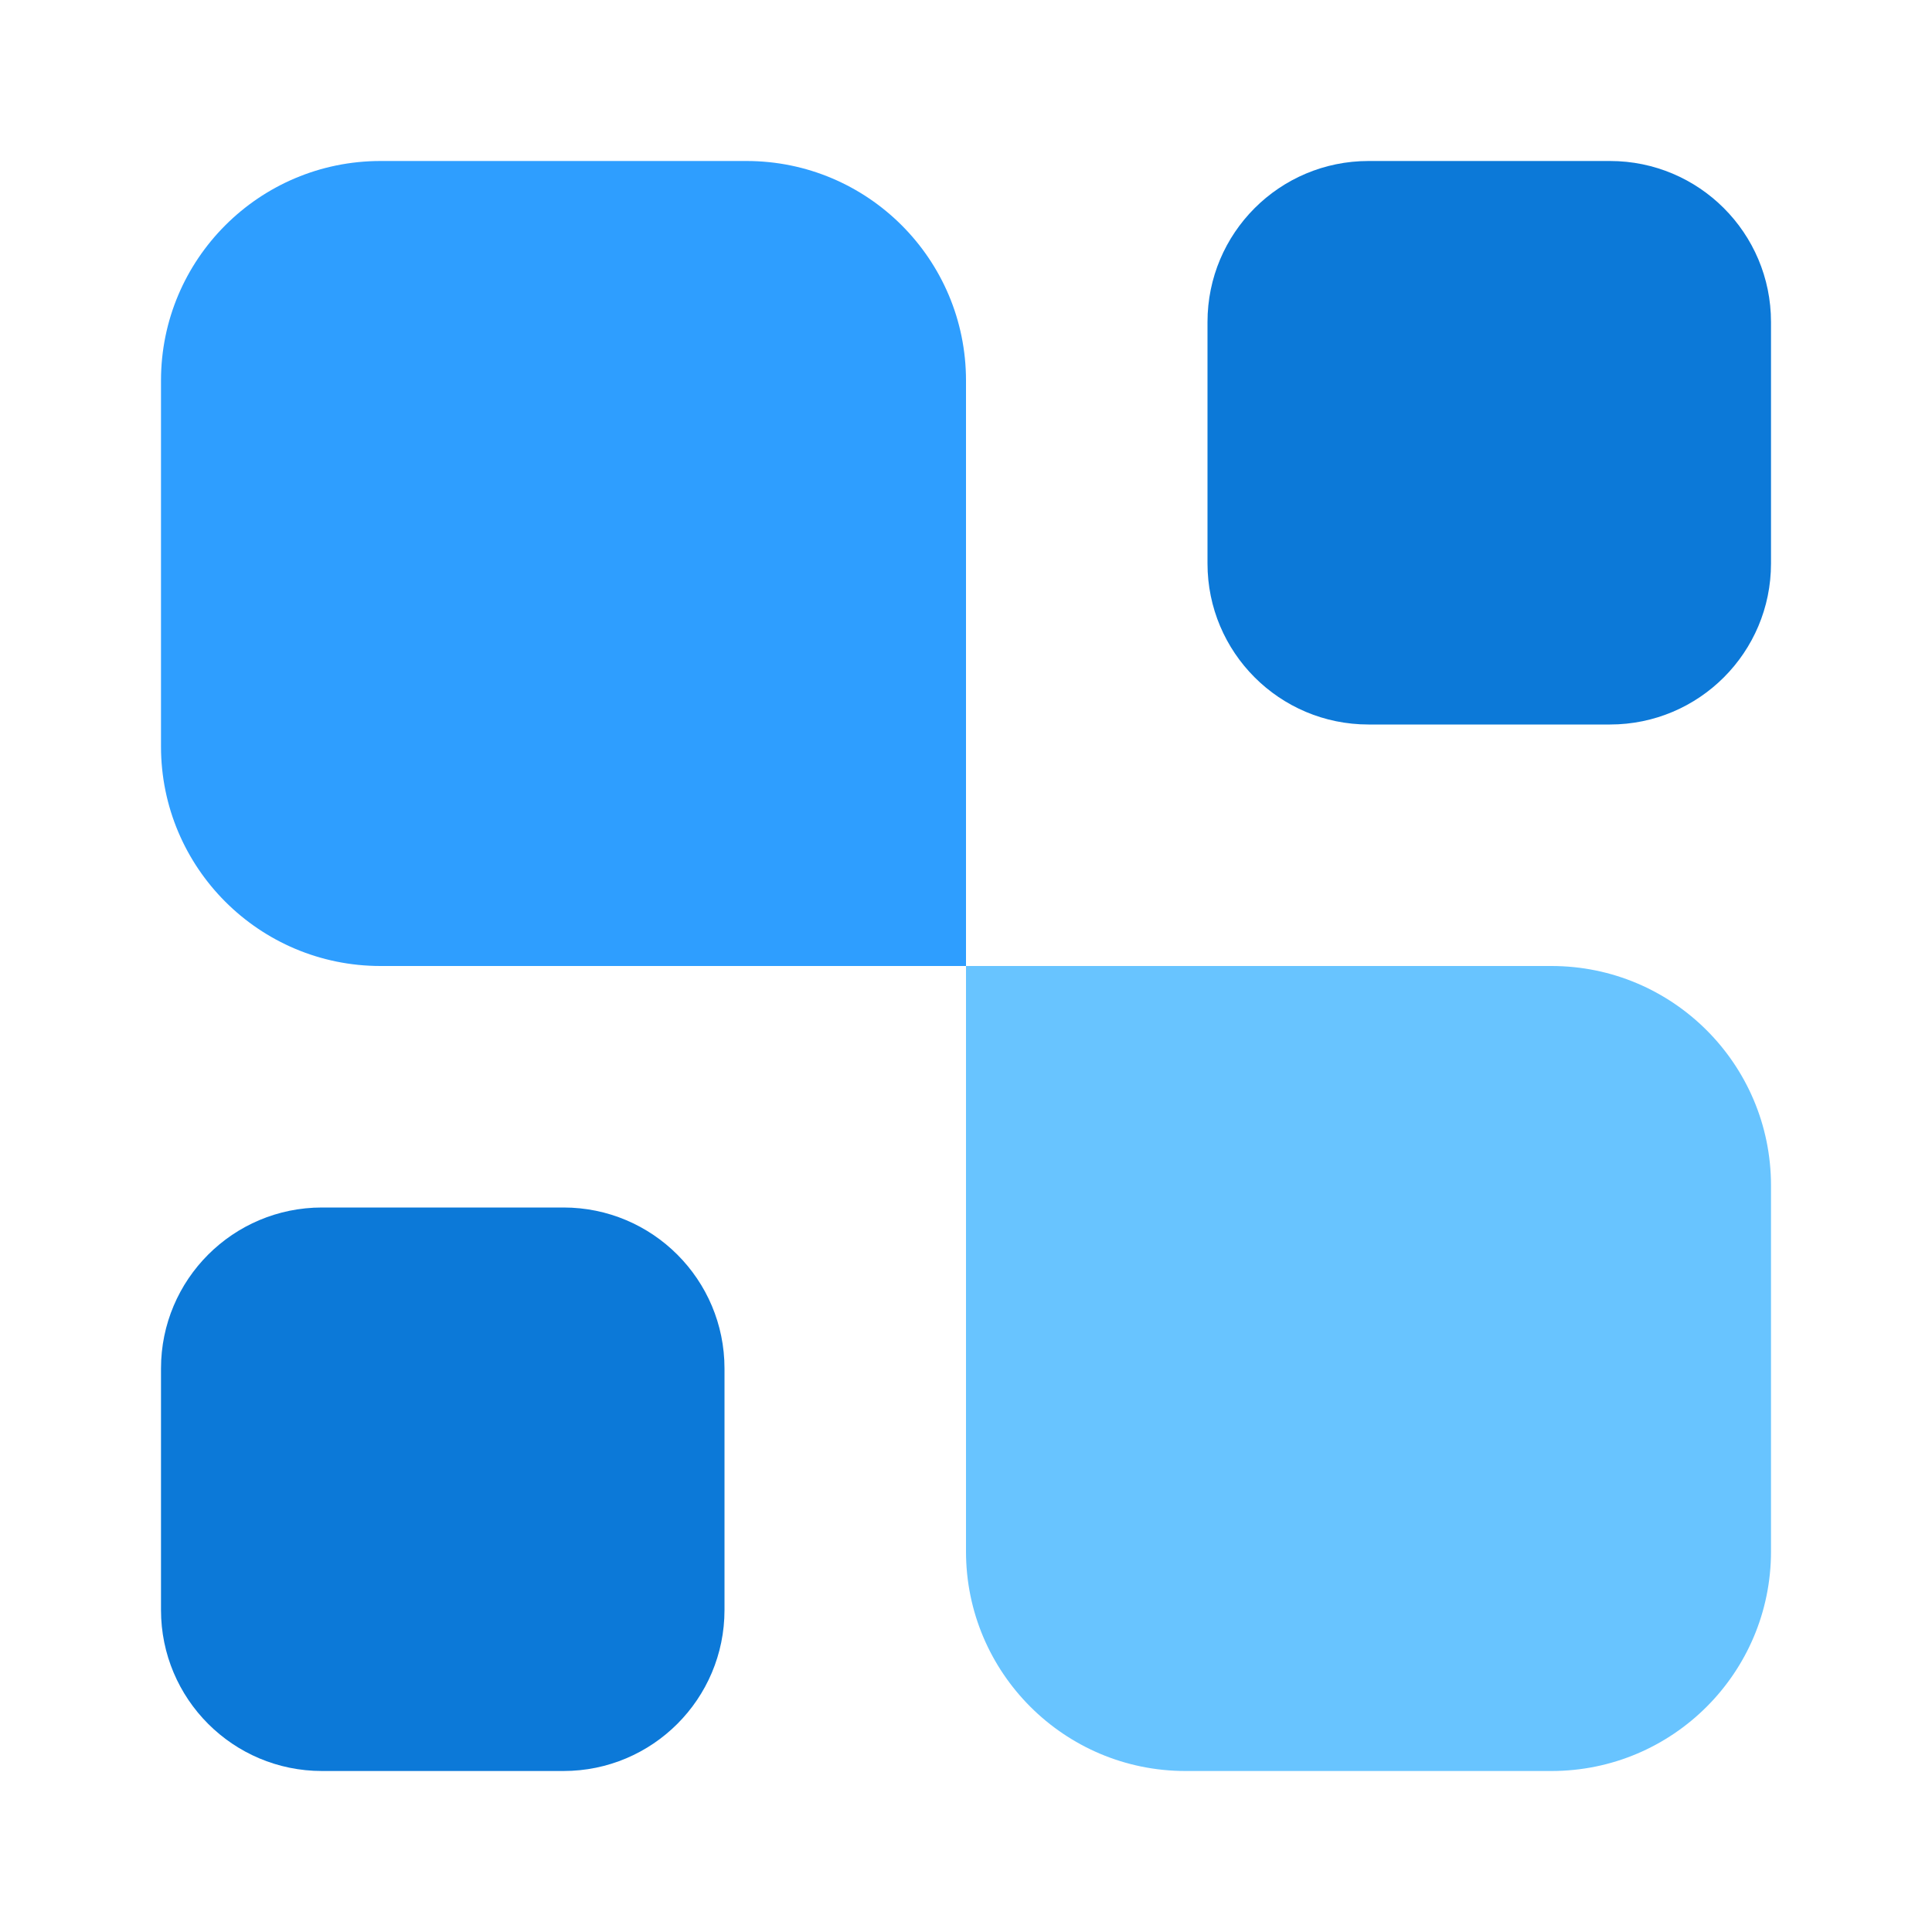
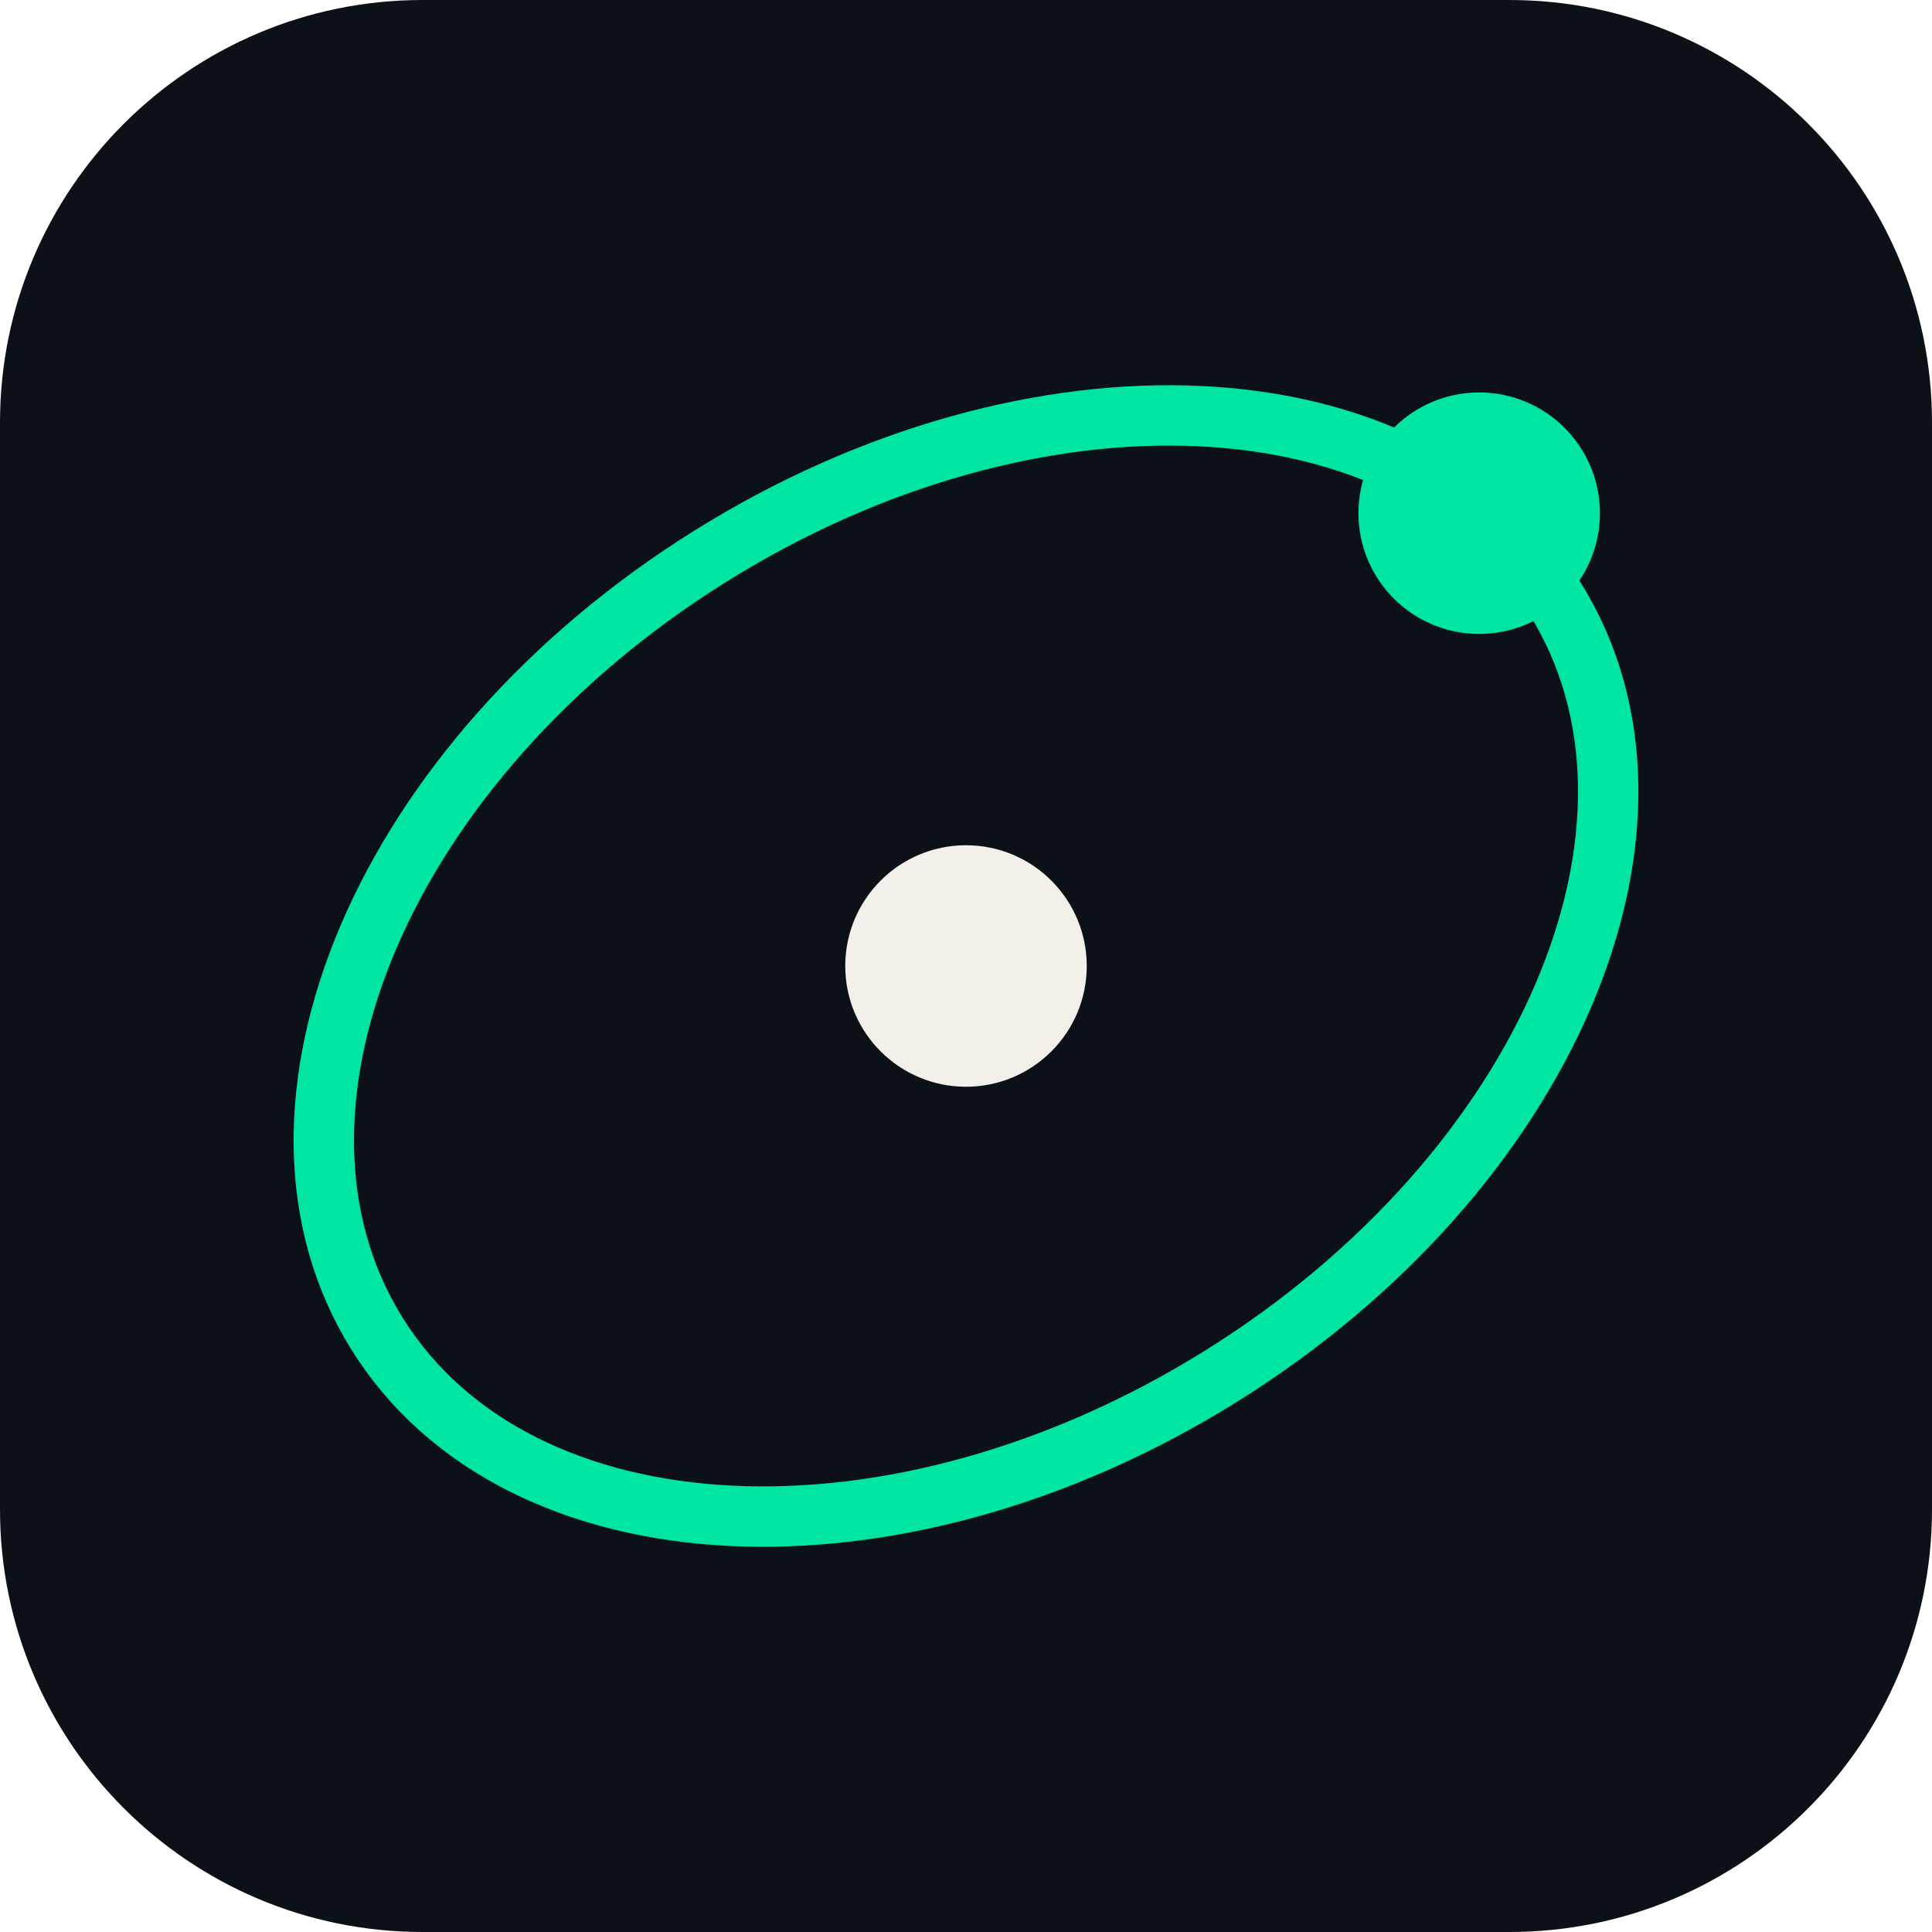
- <svg xmlns="http://www.w3.org/2000/svg" width="24" height="24" viewBox="0 0 24 24" fill="none">
-   <path d="M22 19.273C22 20.779 20.779 22 19.273 22H14.727C13.221 22 12 20.779 12 19.273V12H19.273C20.779 12 22 13.221 22 14.727V19.273Z" fill="#68C4FF" />
-   <path d="M20 2C21.105 2 22 2.895 22 4V7C22 8.105 21.105 9 20 9H17C15.895 9 15 8.105 15 7V4C15 2.895 15.895 2 17 2H20Z" fill="#0C79D8" />
-   <path d="M7 15C8.105 15 9 15.895 9 17V20C9 21.105 8.105 22 7 22H4C2.895 22 2 21.105 2 20V17C2 15.895 2.895 15 4 15H7Z" fill="#0C79D8" />
-   <path d="M12 12H4.727C3.221 12 2 10.779 2 9.273V4.727C2 3.221 3.221 2 4.727 2H9.273C10.779 2 12 3.221 12 4.727V12Z" fill="#2E9EFF" />
+ <svg xmlns="http://www.w3.org/2000/svg" viewBox="0 0 64 64">
+   <rect width="64" height="64" rx="14" fill="#0b1117" />
+   <ellipse cx="32" cy="32" rx="23" ry="16" transform="rotate(-32 32 32)" fill="none" stroke="#00e5a0" stroke-width="2" />
+   <circle cx="32" cy="32" r="4" fill="#f2f0e8" />
+   <circle cx="49" cy="17" r="4" fill="#00e5a0" />
</svg>
